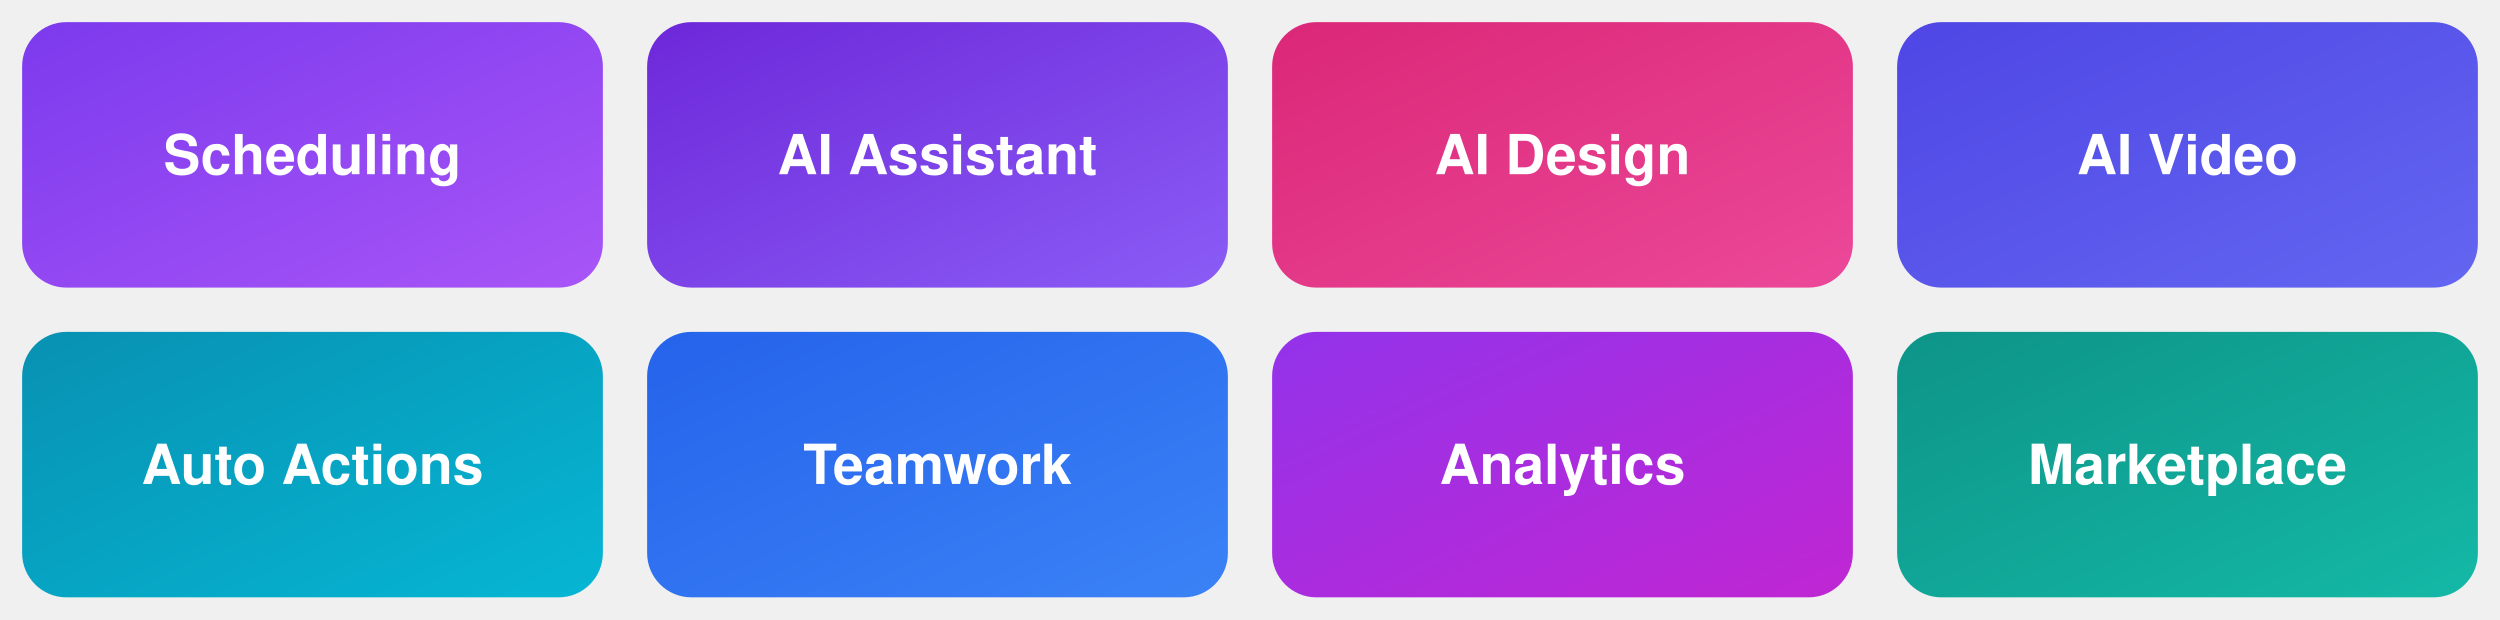
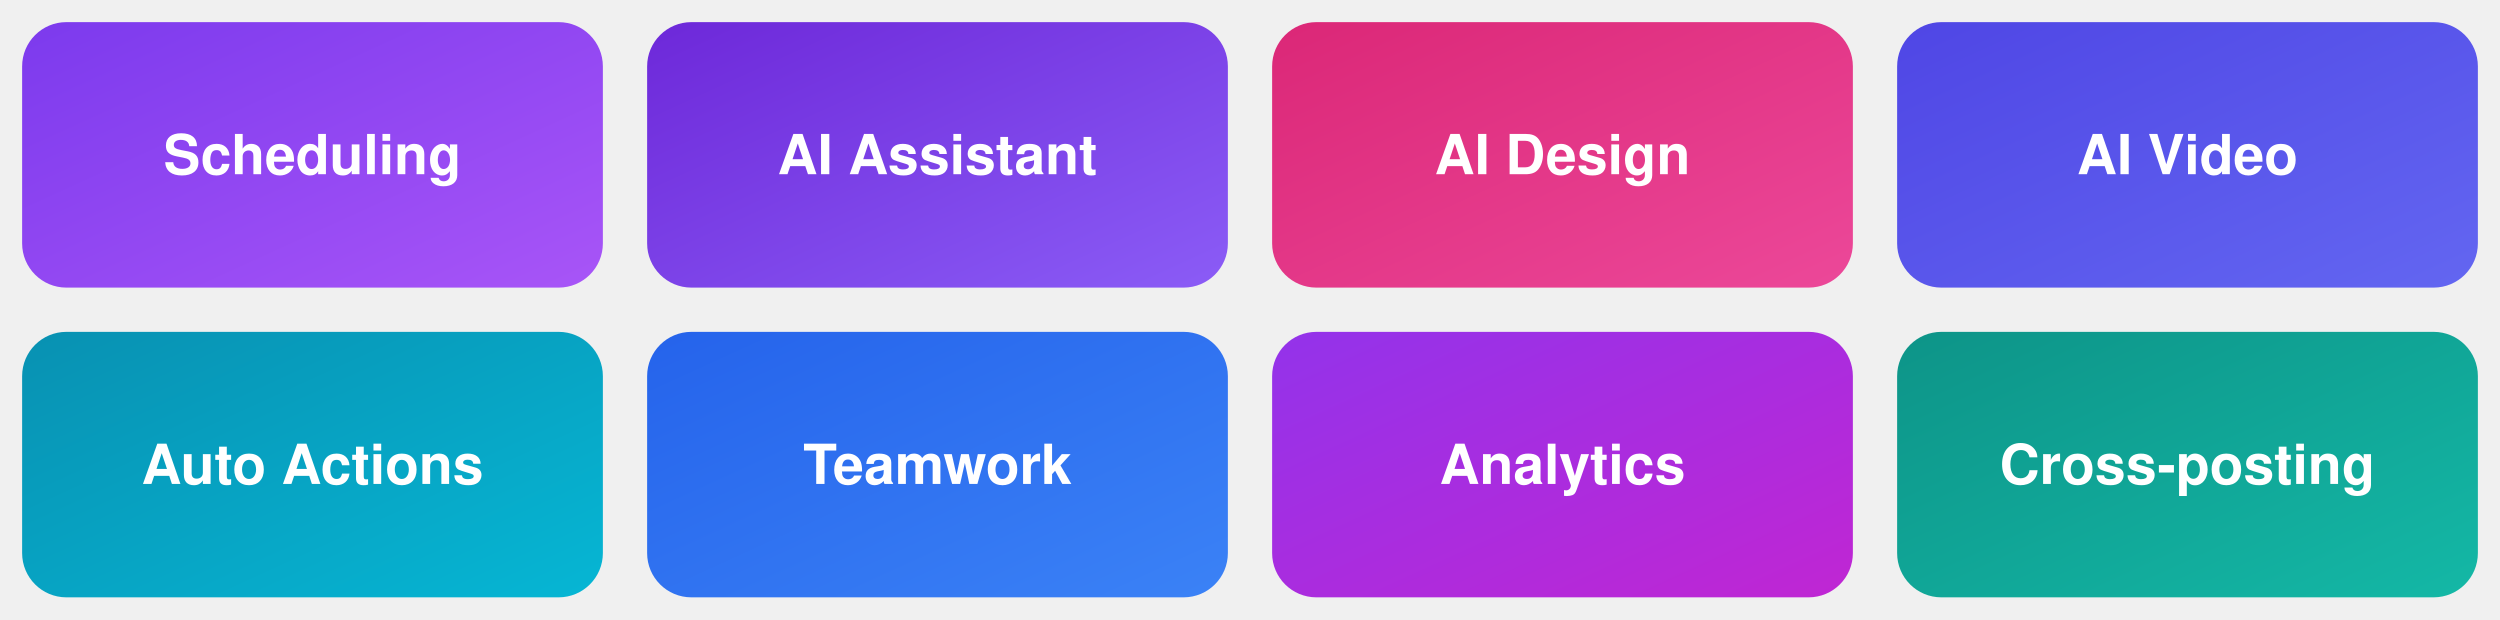
<svg xmlns="http://www.w3.org/2000/svg" width="904" height="224" viewBox="0 0 904 224" role="img" aria-label="PostQueen features">
  <defs>
    <linearGradient id="g0" x1="0" y1="0" x2="1" y2="1">
      <stop offset="0" stop-color="#7c3aed" />
      <stop offset="1" stop-color="#a855f7" />
    </linearGradient>
    <linearGradient id="g1" x1="0" y1="0" x2="1" y2="1">
      <stop offset="0" stop-color="#6d28d9" />
      <stop offset="1" stop-color="#8b5cf6" />
    </linearGradient>
    <linearGradient id="g2" x1="0" y1="0" x2="1" y2="1">
      <stop offset="0" stop-color="#db2777" />
      <stop offset="1" stop-color="#ec4899" />
    </linearGradient>
    <linearGradient id="g3" x1="0" y1="0" x2="1" y2="1">
      <stop offset="0" stop-color="#4f46e5" />
      <stop offset="1" stop-color="#6366f1" />
    </linearGradient>
    <linearGradient id="g4" x1="0" y1="0" x2="1" y2="1">
      <stop offset="0" stop-color="#0891b2" />
      <stop offset="1" stop-color="#06b6d4" />
    </linearGradient>
    <linearGradient id="g5" x1="0" y1="0" x2="1" y2="1">
      <stop offset="0" stop-color="#2563eb" />
      <stop offset="1" stop-color="#3b82f6" />
    </linearGradient>
    <linearGradient id="g6" x1="0" y1="0" x2="1" y2="1">
      <stop offset="0" stop-color="#9333ea" />
      <stop offset="1" stop-color="#c026d3" />
    </linearGradient>
    <linearGradient id="g7" x1="0" y1="0" x2="1" y2="1">
      <stop offset="0" stop-color="#0d9488" />
      <stop offset="1" stop-color="#14b8a6" />
    </linearGradient>
  </defs>
  <rect x="8" y="8" width="210" height="96" rx="16" fill="url(#g0)" />
  <text x="113" y="63" text-anchor="middle" font-family="'Segoe UI',Helvetica,Arial,sans-serif" font-size="20" font-weight="700" fill="#ffffff">Scheduling</text>
  <rect x="234" y="8" width="210" height="96" rx="16" fill="url(#g1)" />
  <text x="339" y="63" text-anchor="middle" font-family="'Segoe UI',Helvetica,Arial,sans-serif" font-size="20" font-weight="700" fill="#ffffff">AI Assistant</text>
  <rect x="460" y="8" width="210" height="96" rx="16" fill="url(#g2)" />
  <text x="565" y="63" text-anchor="middle" font-family="'Segoe UI',Helvetica,Arial,sans-serif" font-size="20" font-weight="700" fill="#ffffff">AI Design</text>
  <rect x="686" y="8" width="210" height="96" rx="16" fill="url(#g3)" />
  <text x="791" y="63" text-anchor="middle" font-family="'Segoe UI',Helvetica,Arial,sans-serif" font-size="20" font-weight="700" fill="#ffffff">AI Video</text>
  <rect x="8" y="120" width="210" height="96" rx="16" fill="url(#g4)" />
  <text x="113" y="175" text-anchor="middle" font-family="'Segoe UI',Helvetica,Arial,sans-serif" font-size="20" font-weight="700" fill="#ffffff">Auto Actions</text>
  <rect x="234" y="120" width="210" height="96" rx="16" fill="url(#g5)" />
  <text x="339" y="175" text-anchor="middle" font-family="'Segoe UI',Helvetica,Arial,sans-serif" font-size="20" font-weight="700" fill="#ffffff">Teamwork</text>
  <rect x="460" y="120" width="210" height="96" rx="16" fill="url(#g6)" />
  <text x="565" y="175" text-anchor="middle" font-family="'Segoe UI',Helvetica,Arial,sans-serif" font-size="20" font-weight="700" fill="#ffffff">Analytics</text>
  <rect x="686" y="120" width="210" height="96" rx="16" fill="url(#g7)" />
-   <text x="791" y="175" text-anchor="middle" font-family="'Segoe UI',Helvetica,Arial,sans-serif" font-size="20" font-weight="700" fill="#ffffff">Marketplace</text>
+   <text x="791" y="175" text-anchor="middle" font-family="'Segoe UI',Helvetica,Arial,sans-serif" font-size="20" font-weight="700" fill="#ffffff">Cross-posting</text>
</svg>
